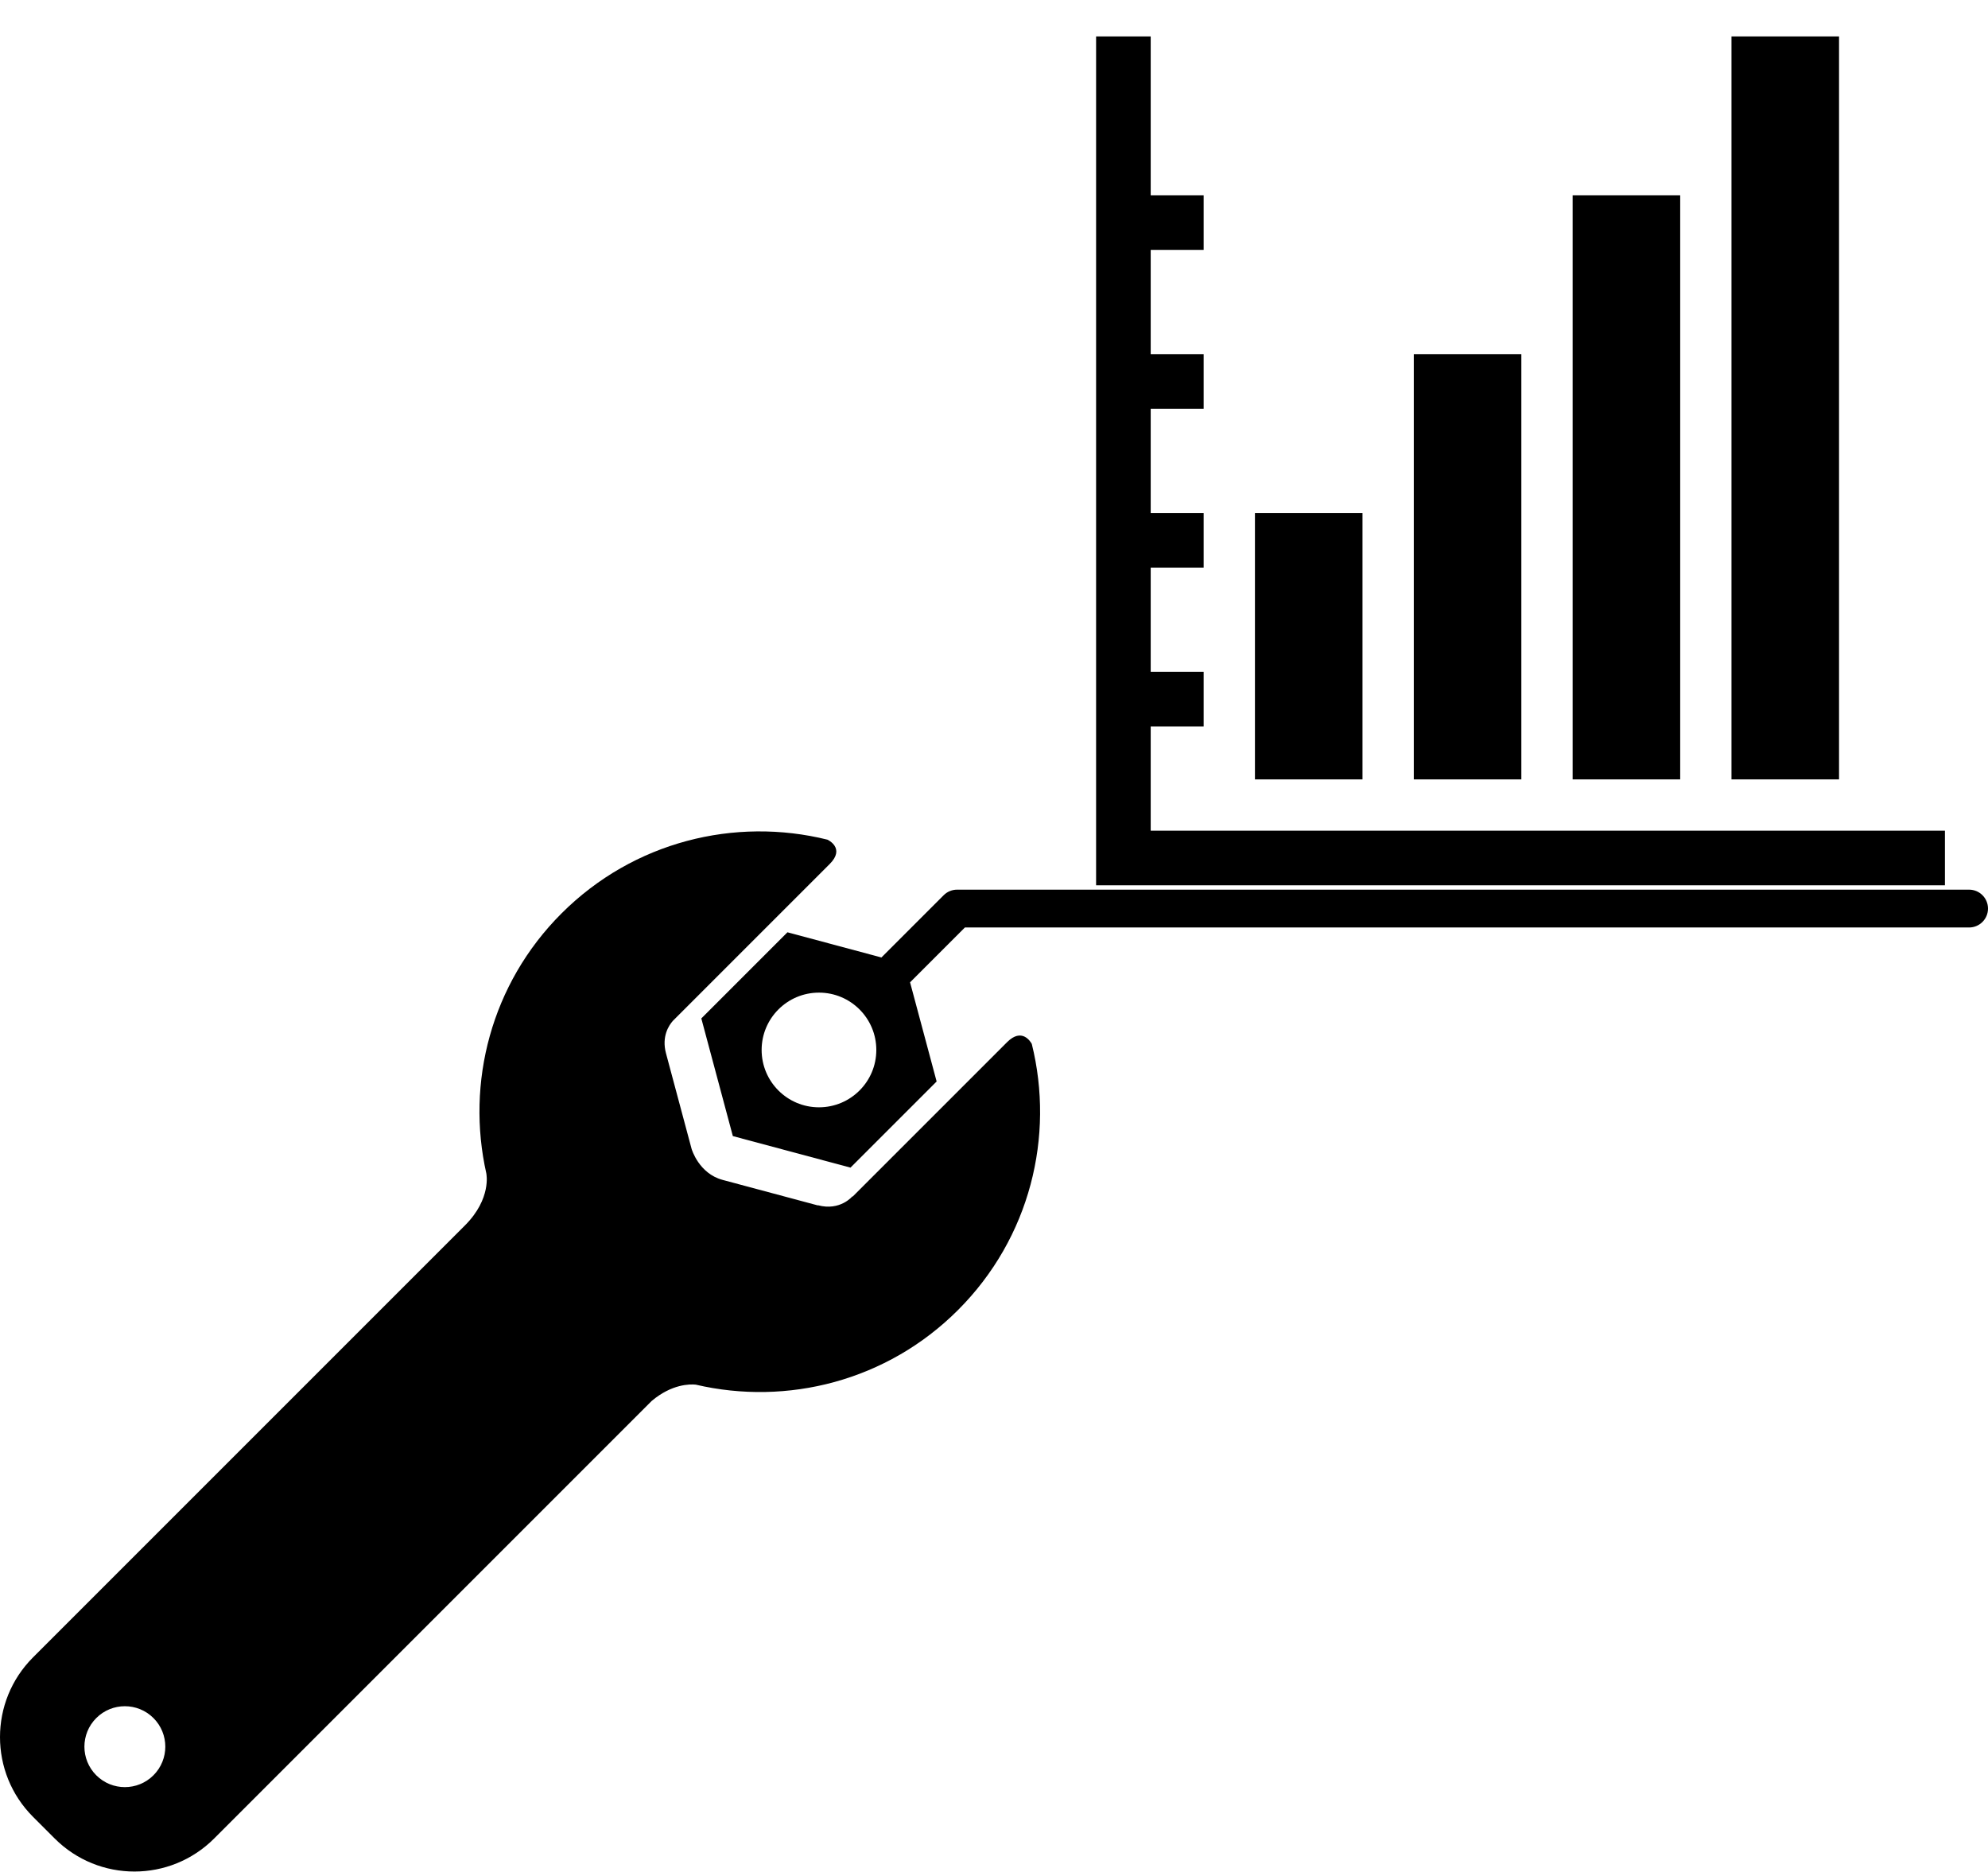
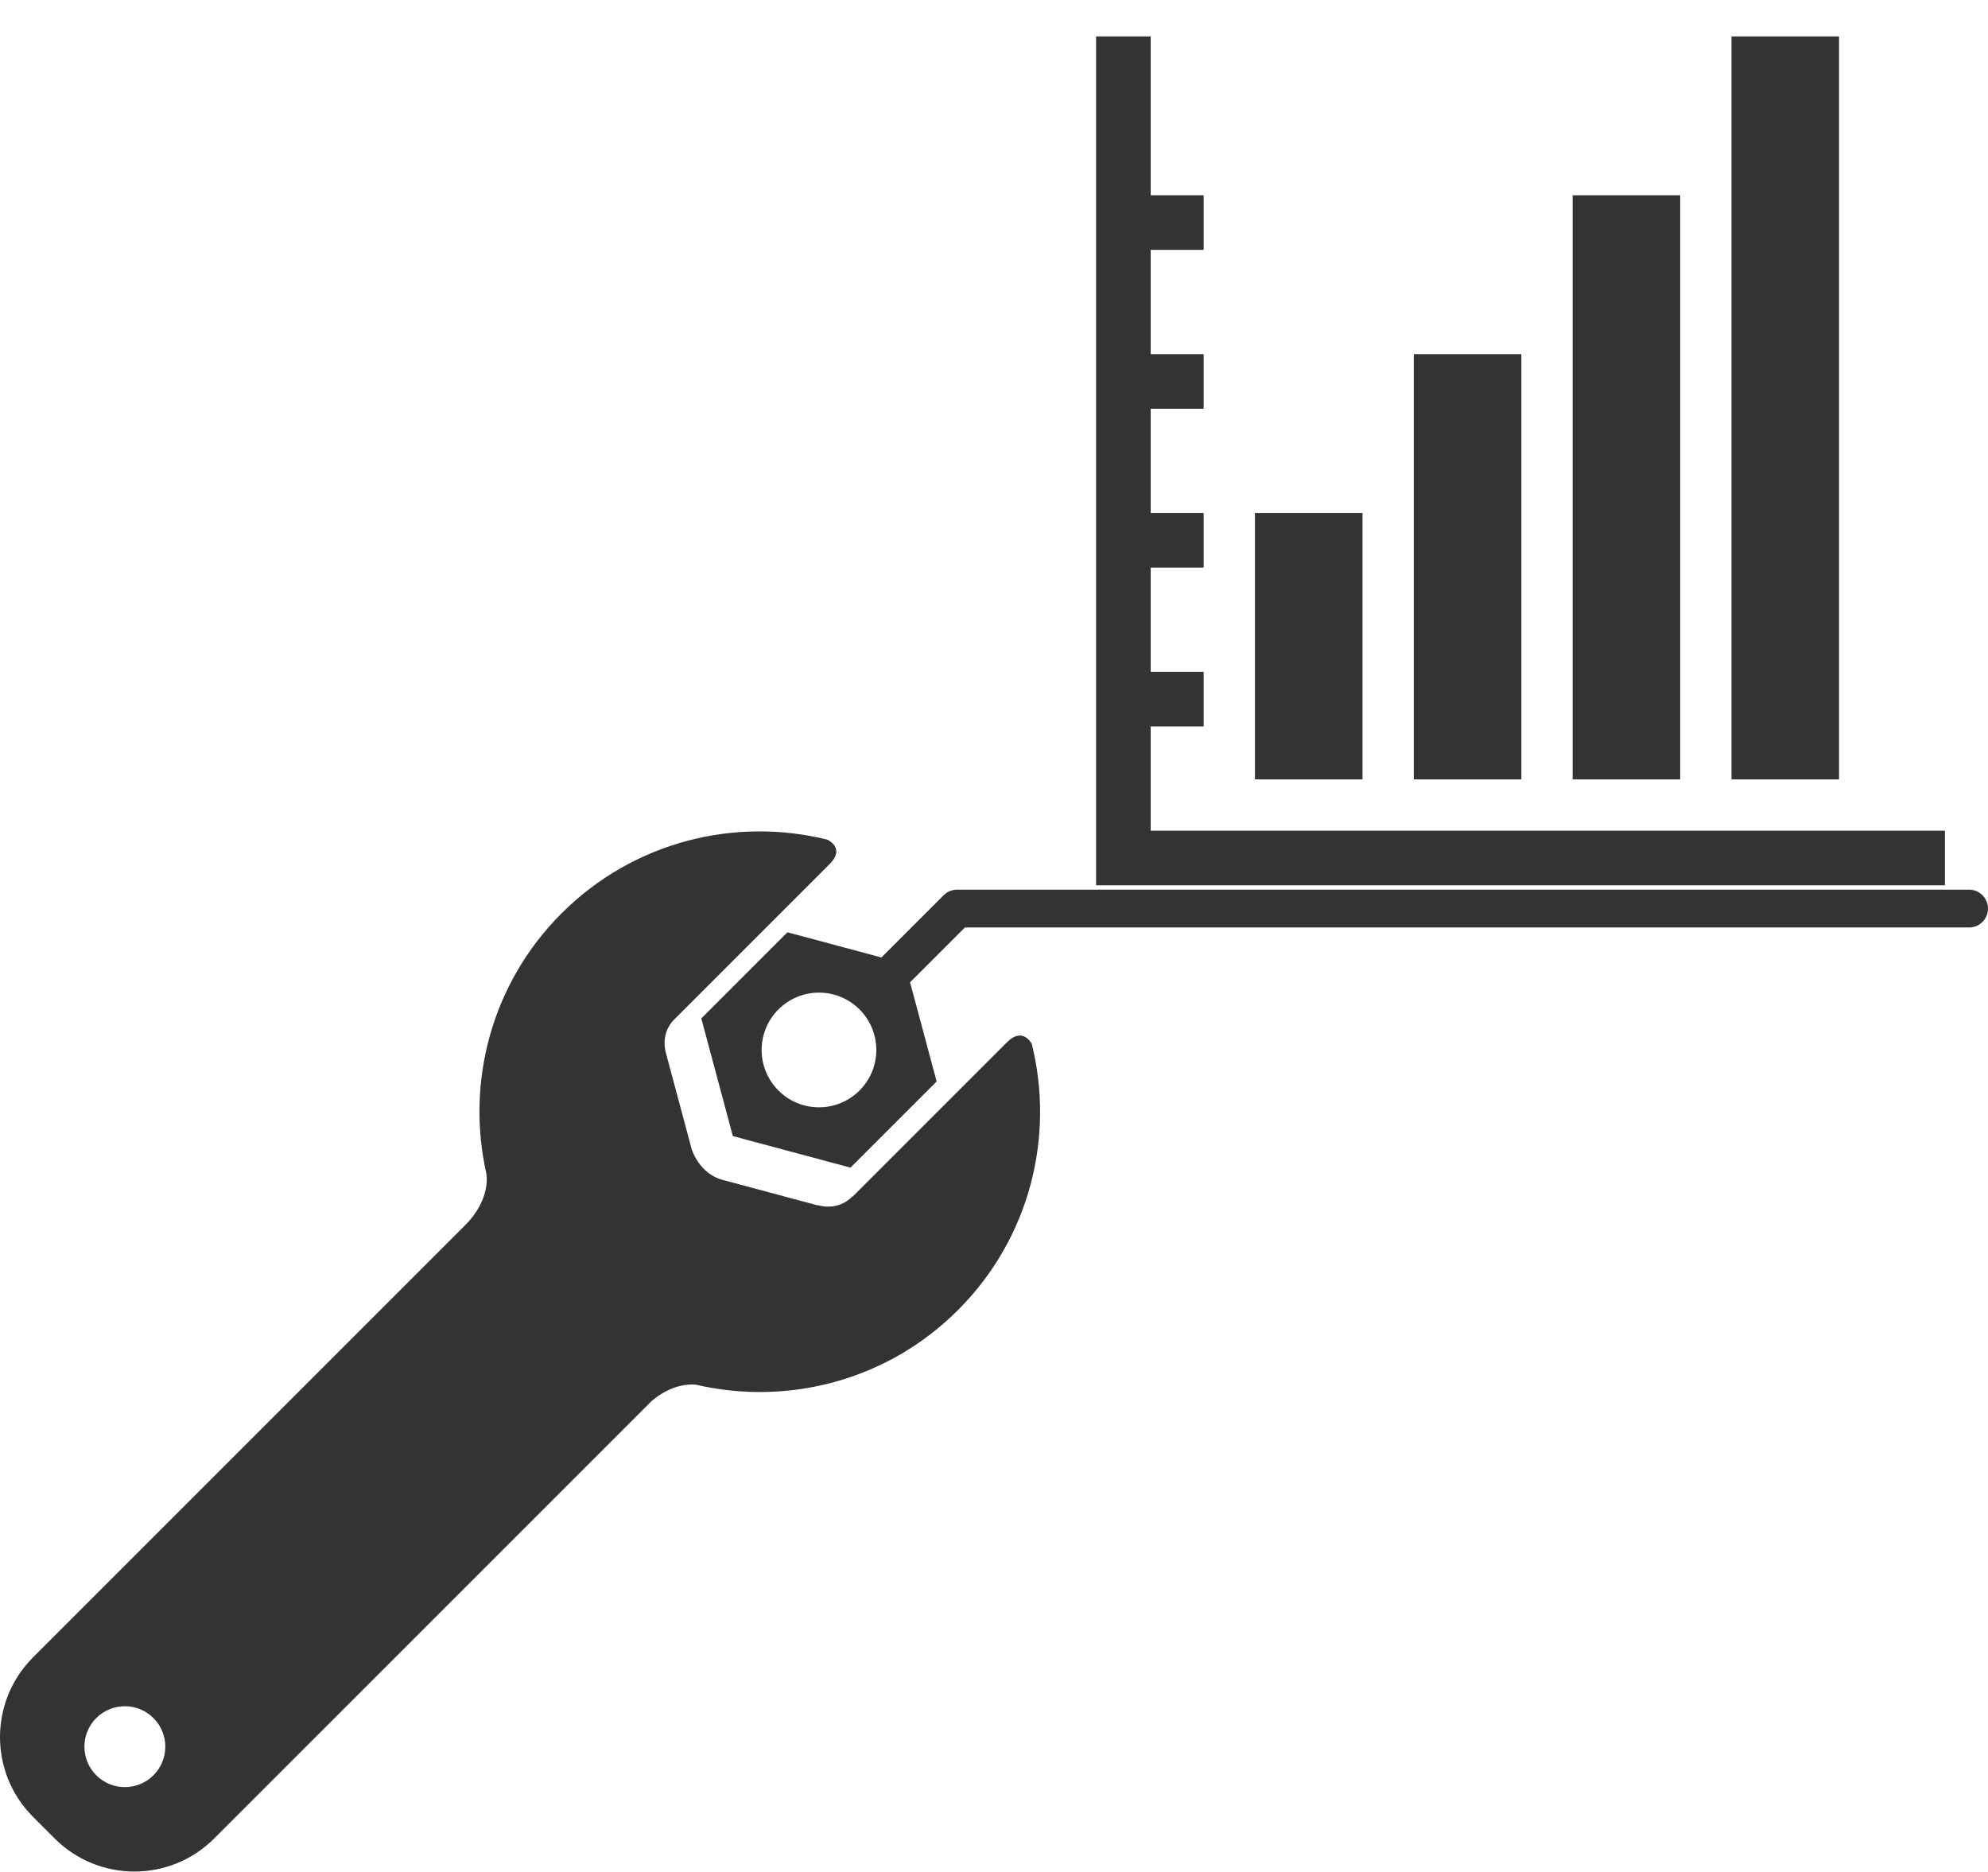
<svg xmlns="http://www.w3.org/2000/svg" version="1.1" id="Layer_1" x="0px" y="0px" width="367.858" height="346.289" viewBox="0 0 367.858 346.289" enable-background="new 0 0 400 400" xml:space="preserve">
  <defs id="defs99" />
  <g id="g85" transform="translate(-25.99462,-21.845)">
-     <path d="m 212.338,214.682 -12.226,12.227 -9.495,9.494 -6.863,6.862 c -0.011,-0.044 -0.021,-0.076 -0.021,-0.076 0,0 -2.259,2.769 -6.391,1.66 0,0 0,0.023 0,0.037 l -17.64,-4.727 c -4.391,-1.179 -5.715,-5.671 -5.733,-5.731 l -4.74,-17.692 c -0.839,-3.141 0.553,-5.193 1.272,-6.002 l 7.223,-7.223 9.494,-9.494 12.306,-12.306 c 2.927,-2.926 -0.312,-4.452 -0.42,-4.503 -17.071,-4.231 -35.869,0.309 -49.213,13.651 -13.062,13.062 -17.685,31.353 -13.9,48.134 l -0.005,-0.001 c 0,0 1,4.635 -3.958,9.593 L 32.104,328.51 c -8.146,8.146 -8.146,21.354 10e-4,29.501 l 4.013,4.013 c 8.148,8.147 21.355,8.147 29.501,0 l 80.973,-80.972 c 3.729,-3.138 7.074,-3.115 8.138,-3.008 16.891,3.949 35.372,-0.641 48.539,-13.809 13.352,-13.351 17.889,-32.162 13.645,-49.24 -0.228,-0.416 -1.827,-3.063 -4.576,-0.313 z M 54.391,350.323 c -2.923,2.923 -7.663,2.923 -10.584,0 -2.924,-2.923 -2.924,-7.662 0,-10.585 2.921,-2.923 7.661,-2.923 10.584,0 2.923,2.922 2.923,7.662 0,10.585 z" id="path87" style="fill:#000000" />
-     <path d="m 390.354,186.458 -187.263,0 c -0.929,0 -1.818,0.369 -2.475,1.025 l -11.523,11.523 -17.388,-4.66 -15.938,15.939 5.833,21.77 21.77,5.834 15.938,-15.938 -4.916,-18.347 10.147,-10.147 185.814,0 c 1.933,0 3.5,-1.567 3.5,-3.5 0,-1.933 -1.566,-3.499 -3.499,-3.499 z m -212.817,40.271 c -5.858,0 -10.61,-4.75 -10.61,-10.61 0,-5.859 4.752,-10.609 10.61,-10.609 5.86,0 10.61,4.75 10.61,10.609 0,5.86 -4.75,10.609 -10.61,10.61 z" id="path89" style="fill:#000000" />
-     <path style="fill:#000000;stroke:#000000;stroke-width:0.306" d="m 385.731,175.701 0,9.798 -146.964,0 -9.798,0 0,-9.798 0,-146.964 9.798,0 0,29.393 9.798,0 0,9.798 -9.798,0 0,19.595 9.798,0 0,9.798 -9.798,0 0,19.595 9.798,0 0,9.798 -9.798,0 0,19.595 9.798,0 0,9.798 -9.798,0 0,19.595 146.964,0 z m -107.774,-58.786 -19.595,0 0,48.988 19.595,0 0,-48.988 z m 29.393,-29.393 -19.595,0 0,78.381 19.595,0 0,-78.381 z m 29.393,-29.393 -19.595,0 0,107.774 19.595,0 0,-107.774 z m 29.393,-29.393 -19.595,0 0,137.166 19.595,0 0,-137.166 z" id="path5829" />
+     <path d="m 212.338,214.682 -12.226,12.227 -9.495,9.494 -6.863,6.862 c -0.011,-0.044 -0.021,-0.076 -0.021,-0.076 0,0 -2.259,2.769 -6.391,1.66 0,0 0,0.023 0,0.037 l -17.64,-4.727 c -4.391,-1.179 -5.715,-5.671 -5.733,-5.731 l -4.74,-17.692 c -0.839,-3.141 0.553,-5.193 1.272,-6.002 l 7.223,-7.223 9.494,-9.494 12.306,-12.306 c 2.927,-2.926 -0.312,-4.452 -0.42,-4.503 -17.071,-4.231 -35.869,0.309 -49.213,13.651 -13.062,13.062 -17.685,31.353 -13.9,48.134 l -0.005,-0.001 c 0,0 1,4.635 -3.958,9.593 L 32.104,328.51 c -8.146,8.146 -8.146,21.354 10e-4,29.501 l 4.013,4.013 c 8.148,8.147 21.355,8.147 29.501,0 l 80.973,-80.972 c 3.729,-3.138 7.074,-3.115 8.138,-3.008 16.891,3.949 35.372,-0.641 48.539,-13.809 13.352,-13.351 17.889,-32.162 13.645,-49.24 -0.228,-0.416 -1.827,-3.063 -4.576,-0.313 z M 54.391,350.323 c -2.923,2.923 -7.663,2.923 -10.584,0 -2.924,-2.923 -2.924,-7.662 0,-10.585 2.921,-2.923 7.661,-2.923 10.584,0 2.923,2.922 2.923,7.662 0,10.585 z" id="path87" style="fill:#333333" />
+     <path d="m 390.354,186.458 -187.263,0 c -0.929,0 -1.818,0.369 -2.475,1.025 l -11.523,11.523 -17.388,-4.66 -15.938,15.939 5.833,21.77 21.77,5.834 15.938,-15.938 -4.916,-18.347 10.147,-10.147 185.814,0 c 1.933,0 3.5,-1.567 3.5,-3.5 0,-1.933 -1.566,-3.499 -3.499,-3.499 z m -212.817,40.271 c -5.858,0 -10.61,-4.75 -10.61,-10.61 0,-5.859 4.752,-10.609 10.61,-10.609 5.86,0 10.61,4.75 10.61,10.609 0,5.86 -4.75,10.609 -10.61,10.61 z" id="path89" style="fill:#333333" />
+     <path style="fill:#333333;stroke:#333333;stroke-width:0.306" d="m 385.731,175.701 0,9.798 -146.964,0 -9.798,0 0,-9.798 0,-146.964 9.798,0 0,29.393 9.798,0 0,9.798 -9.798,0 0,19.595 9.798,0 0,9.798 -9.798,0 0,19.595 9.798,0 0,9.798 -9.798,0 0,19.595 9.798,0 0,9.798 -9.798,0 0,19.595 146.964,0 z m -107.774,-58.786 -19.595,0 0,48.988 19.595,0 0,-48.988 z m 29.393,-29.393 -19.595,0 0,78.381 19.595,0 0,-78.381 z m 29.393,-29.393 -19.595,0 0,107.774 19.595,0 0,-107.774 z m 29.393,-29.393 -19.595,0 0,137.166 19.595,0 0,-137.166 z" id="path5829" />
  </g>
</svg>
